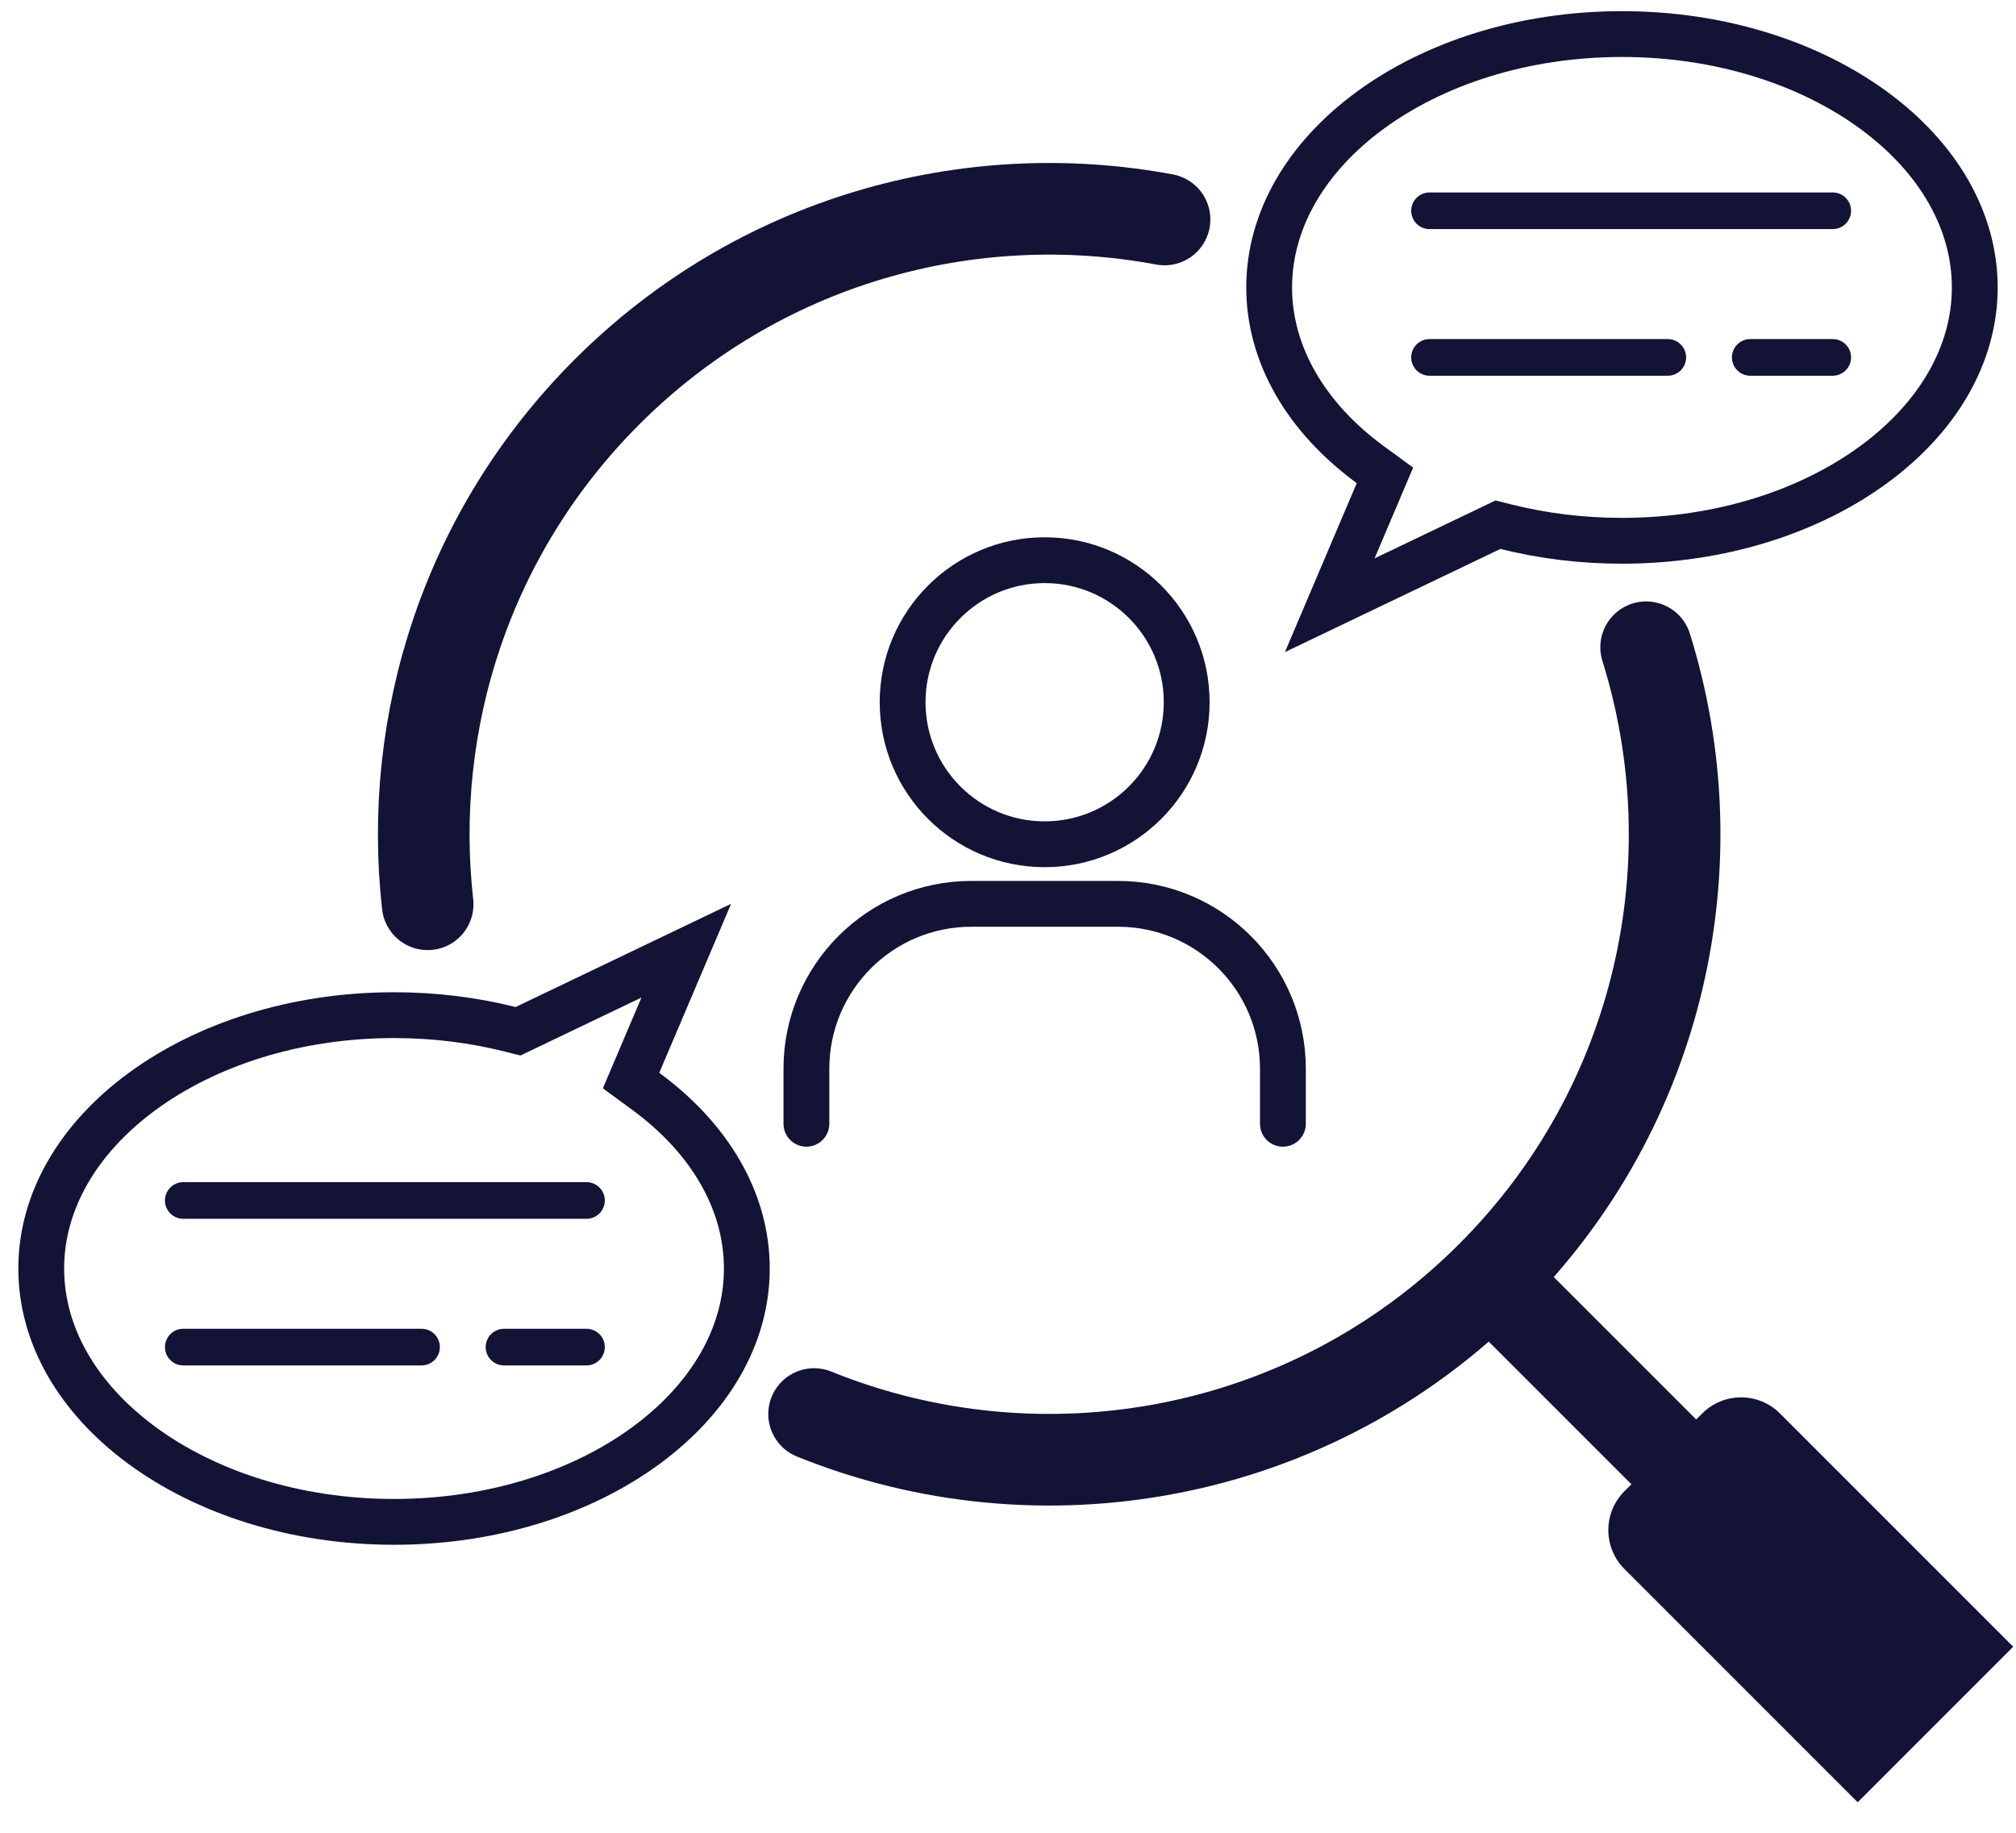
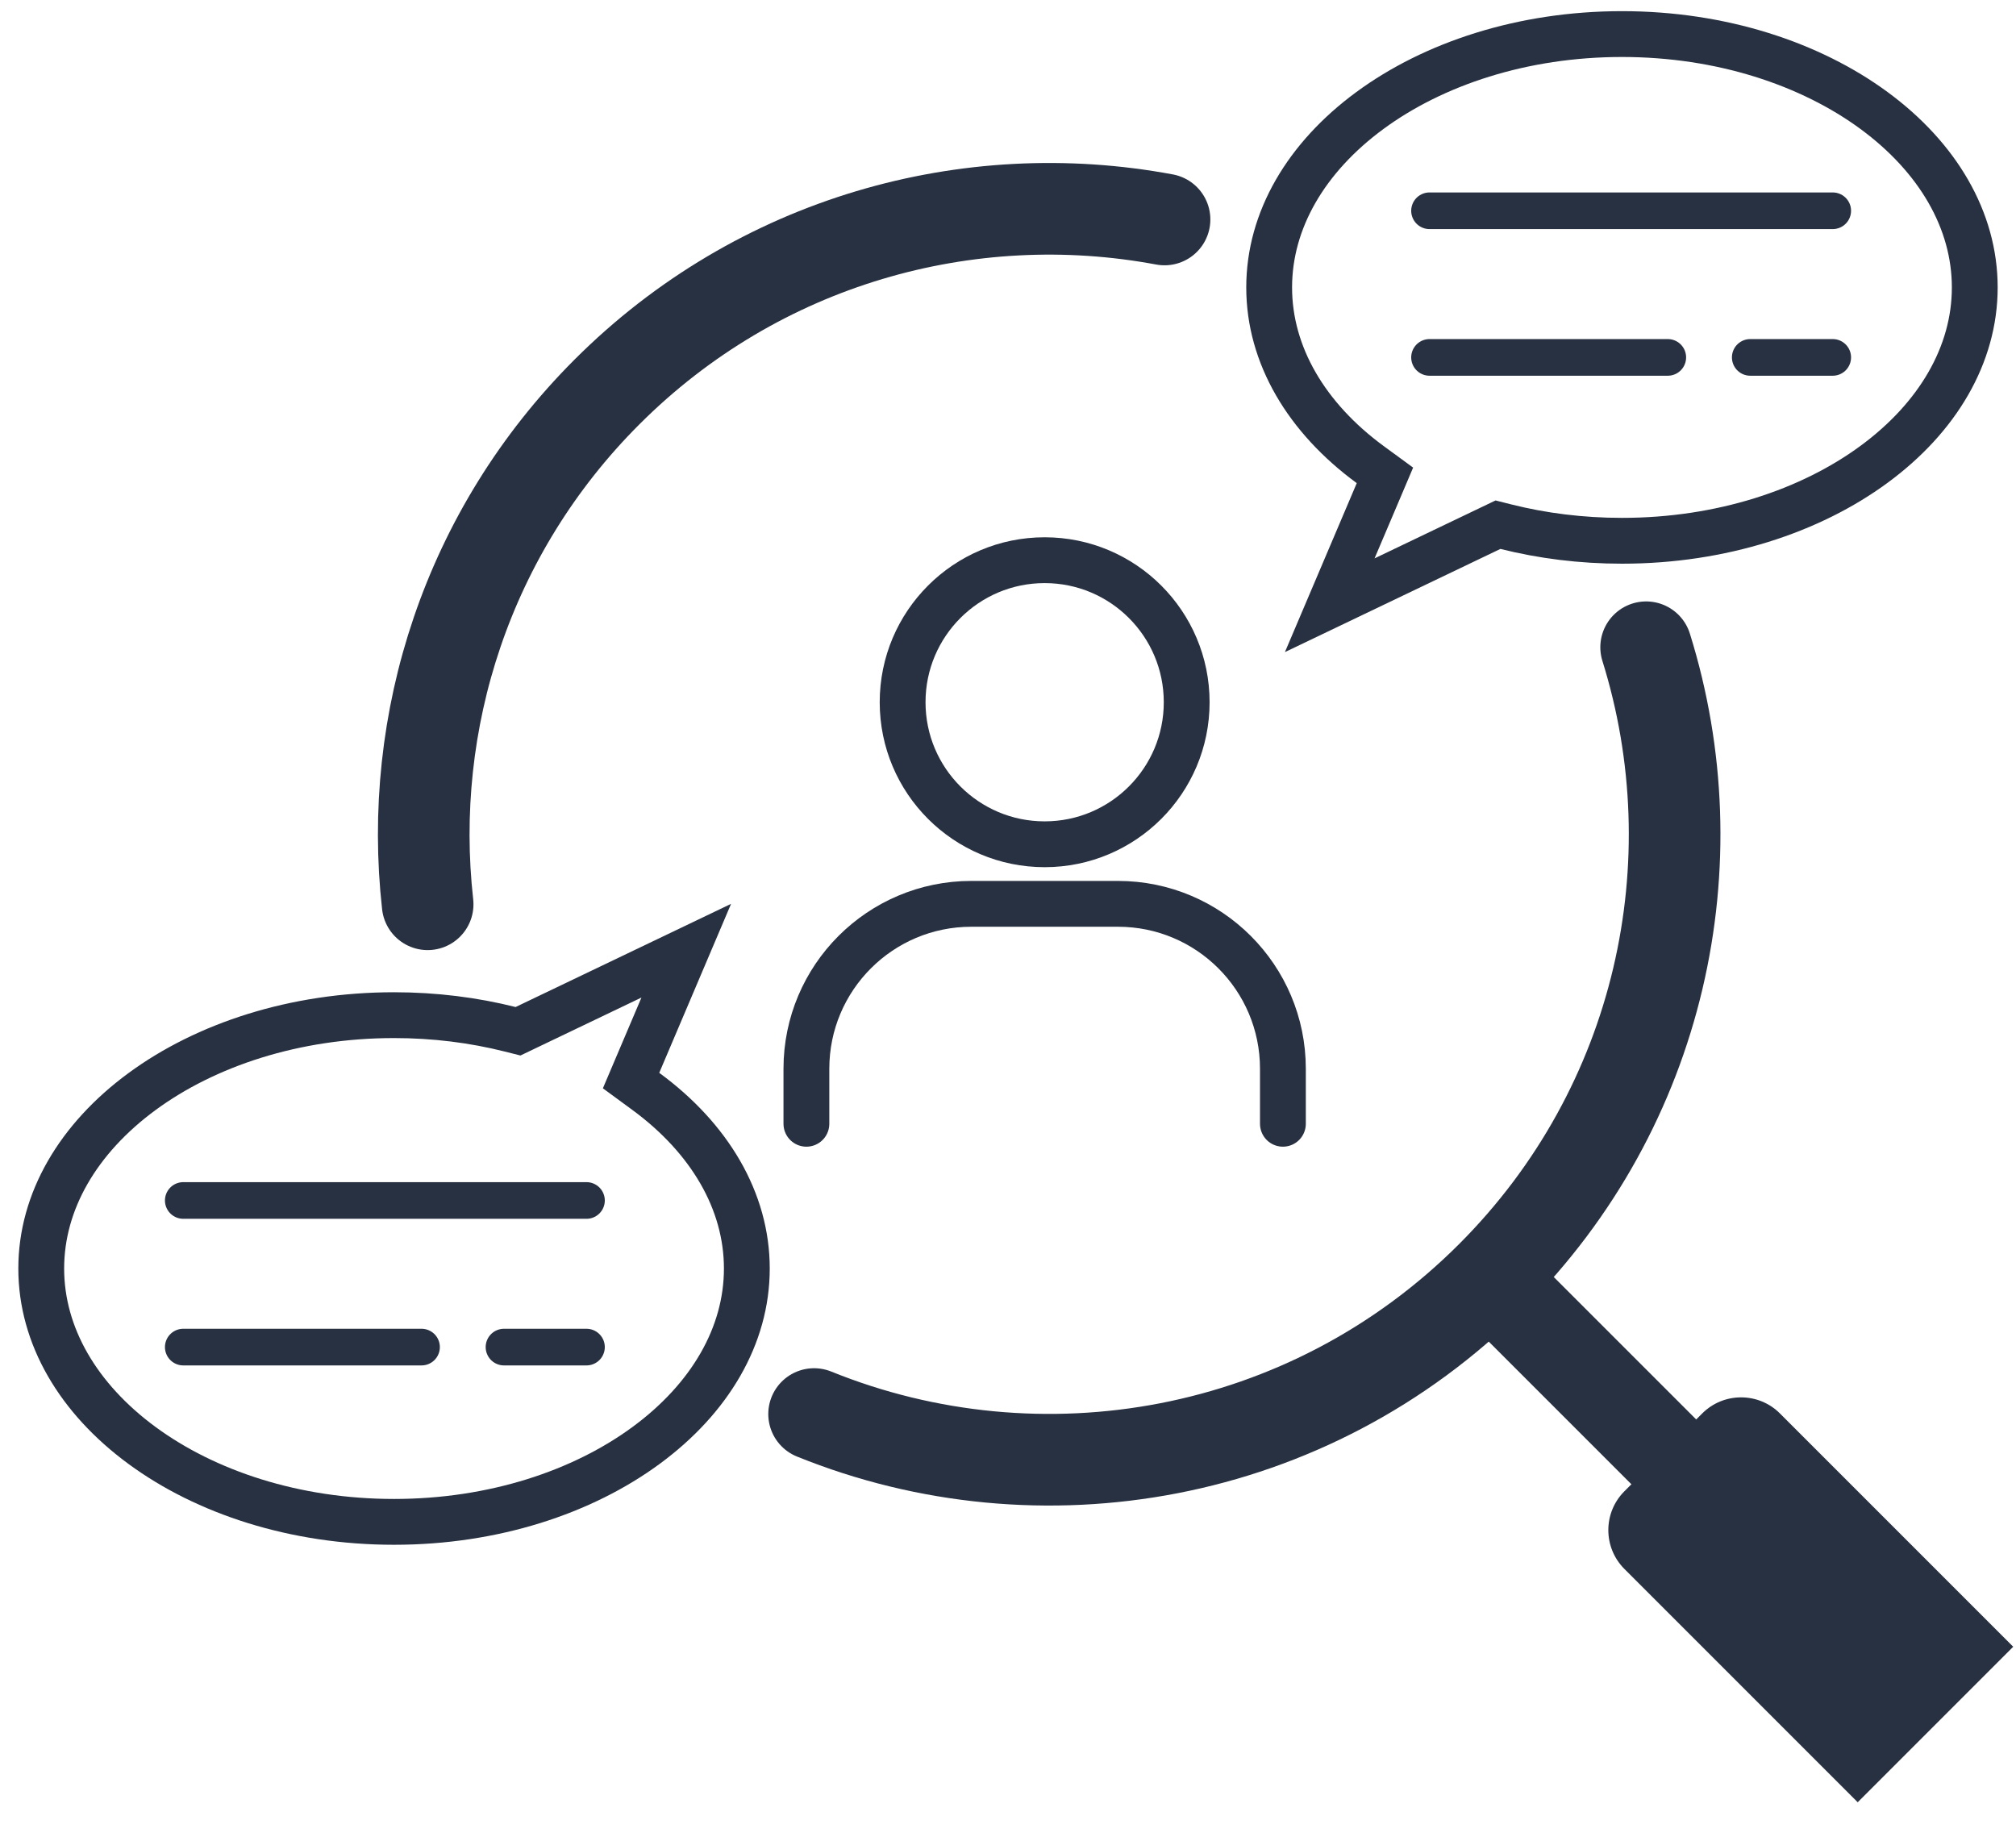
<svg xmlns="http://www.w3.org/2000/svg" width="110" height="100" viewBox="0 0 110 100" fill="none">
-   <path d="M44.42 77.153C56.741 82.143 71.387 79.642 81.378 69.65C90.669 60.359 93.483 47.044 89.819 35.315M23.334 49.339C22.219 39.38 25.479 29.025 33.116 21.388C41.388 13.117 52.849 9.979 63.541 11.975" stroke="#131336" stroke-width="5" stroke-linecap="round" />
-   <rect x="79.794" y="71.763" width="5" height="13.159" transform="rotate(-45 79.7939 71.7632)" fill="#131336" />
-   <path d="M88.635 85.607C87.463 84.435 87.463 82.536 88.635 81.364L92.878 77.121C94.049 75.95 95.949 75.95 97.12 77.121L109.848 89.849L101.363 98.335L88.635 85.607Z" fill="#131336" />
-   <circle cx="57" cy="38.315" r="7.75" stroke="#131336" stroke-width="2.5" />
-   <path d="M70 61.315V58.315C70 53.345 65.971 49.315 61 49.315H53C48.029 49.315 44 53.345 44 58.315V61.315" stroke="#131336" stroke-width="2.5" stroke-linecap="round" />
-   <path d="M75.18 26.849L75.567 25.937L74.768 25.352C71.28 22.795 69.25 19.361 69.25 15.683C69.25 12.013 71.27 8.586 74.745 6.031C78.219 3.477 83.078 1.859 88.5 1.859C93.922 1.859 98.781 3.477 102.255 6.031C105.73 8.586 107.75 12.013 107.75 15.683C107.75 19.353 105.73 22.78 102.255 25.334C98.781 27.889 93.922 29.506 88.5 29.506C86.28 29.506 84.152 29.235 82.172 28.738L81.735 28.628L81.328 28.823L72.555 33.023L75.18 26.849Z" stroke="#131336" stroke-width="2.5" />
-   <path d="M34.82 58.047L34.433 58.958L35.232 59.544C38.72 62.1 40.75 65.534 40.75 69.213C40.75 72.883 38.73 76.309 35.255 78.864C31.781 81.418 26.922 83.036 21.5 83.036C16.078 83.036 11.219 81.418 7.745 78.864C4.27 76.309 2.25 72.883 2.25 69.213C2.25 65.543 4.27 62.116 7.745 59.561C11.219 57.007 16.078 55.389 21.5 55.389C23.72 55.389 25.848 55.66 27.828 56.158L28.265 56.268L28.672 56.073L37.445 51.872L34.82 58.047Z" stroke="#131336" stroke-width="2.5" />
-   <path d="M10 65.5H32M10 73.5H23M27.5 73.5H32" stroke="#131336" stroke-width="2" stroke-linecap="round" />
-   <path d="M78 11.5H100M78 19.5H91M95.5 19.5H100" stroke="#131336" stroke-width="2" stroke-linecap="round" />
+   <path d="M44.42 77.153C56.741 82.143 71.387 79.642 81.378 69.65C90.669 60.359 93.483 47.044 89.819 35.315M23.334 49.339C22.219 39.38 25.479 29.025 33.116 21.388C41.388 13.117 52.849 9.979 63.541 11.975" stroke="#283141" stroke-width="5" stroke-linecap="round" />
+   <rect x="79.794" y="71.763" width="5" height="13.159" transform="rotate(-45 79.7939 71.7632)" fill="#283141" />
+   <path d="M88.635 85.607C87.463 84.435 87.463 82.536 88.635 81.364L92.878 77.121C94.049 75.95 95.949 75.95 97.12 77.121L109.848 89.849L101.363 98.335L88.635 85.607Z" fill="#283141" />
+   <circle cx="57" cy="38.315" r="7.75" stroke="#283141" stroke-width="2.5" />
+   <path d="M70 61.315V58.315C70 53.345 65.971 49.315 61 49.315H53C48.029 49.315 44 53.345 44 58.315V61.315" stroke="#283141" stroke-width="2.5" stroke-linecap="round" />
+   <path d="M75.18 26.849L75.567 25.937L74.768 25.352C71.28 22.795 69.25 19.361 69.25 15.683C69.25 12.013 71.27 8.586 74.745 6.031C78.219 3.477 83.078 1.859 88.5 1.859C93.922 1.859 98.781 3.477 102.255 6.031C105.73 8.586 107.75 12.013 107.75 15.683C107.75 19.353 105.73 22.78 102.255 25.334C98.781 27.889 93.922 29.506 88.5 29.506C86.28 29.506 84.152 29.235 82.172 28.738L81.735 28.628L81.328 28.823L72.555 33.023L75.18 26.849Z" stroke="#283141" stroke-width="2.5" />
+   <path d="M34.82 58.047L34.433 58.958L35.232 59.544C38.72 62.1 40.75 65.534 40.75 69.213C40.75 72.883 38.73 76.309 35.255 78.864C31.781 81.418 26.922 83.036 21.5 83.036C16.078 83.036 11.219 81.418 7.745 78.864C4.27 76.309 2.25 72.883 2.25 69.213C2.25 65.543 4.27 62.116 7.745 59.561C11.219 57.007 16.078 55.389 21.5 55.389C23.72 55.389 25.848 55.66 27.828 56.158L28.265 56.268L28.672 56.073L37.445 51.872L34.82 58.047Z" stroke="#283141" stroke-width="2.5" />
+   <path d="M10 65.5H32M10 73.5H23M27.5 73.5H32" stroke="#283141" stroke-width="2" stroke-linecap="round" />
+   <path d="M78 11.5H100M78 19.5H91M95.5 19.5H100" stroke="#283141" stroke-width="2" stroke-linecap="round" />
</svg>
